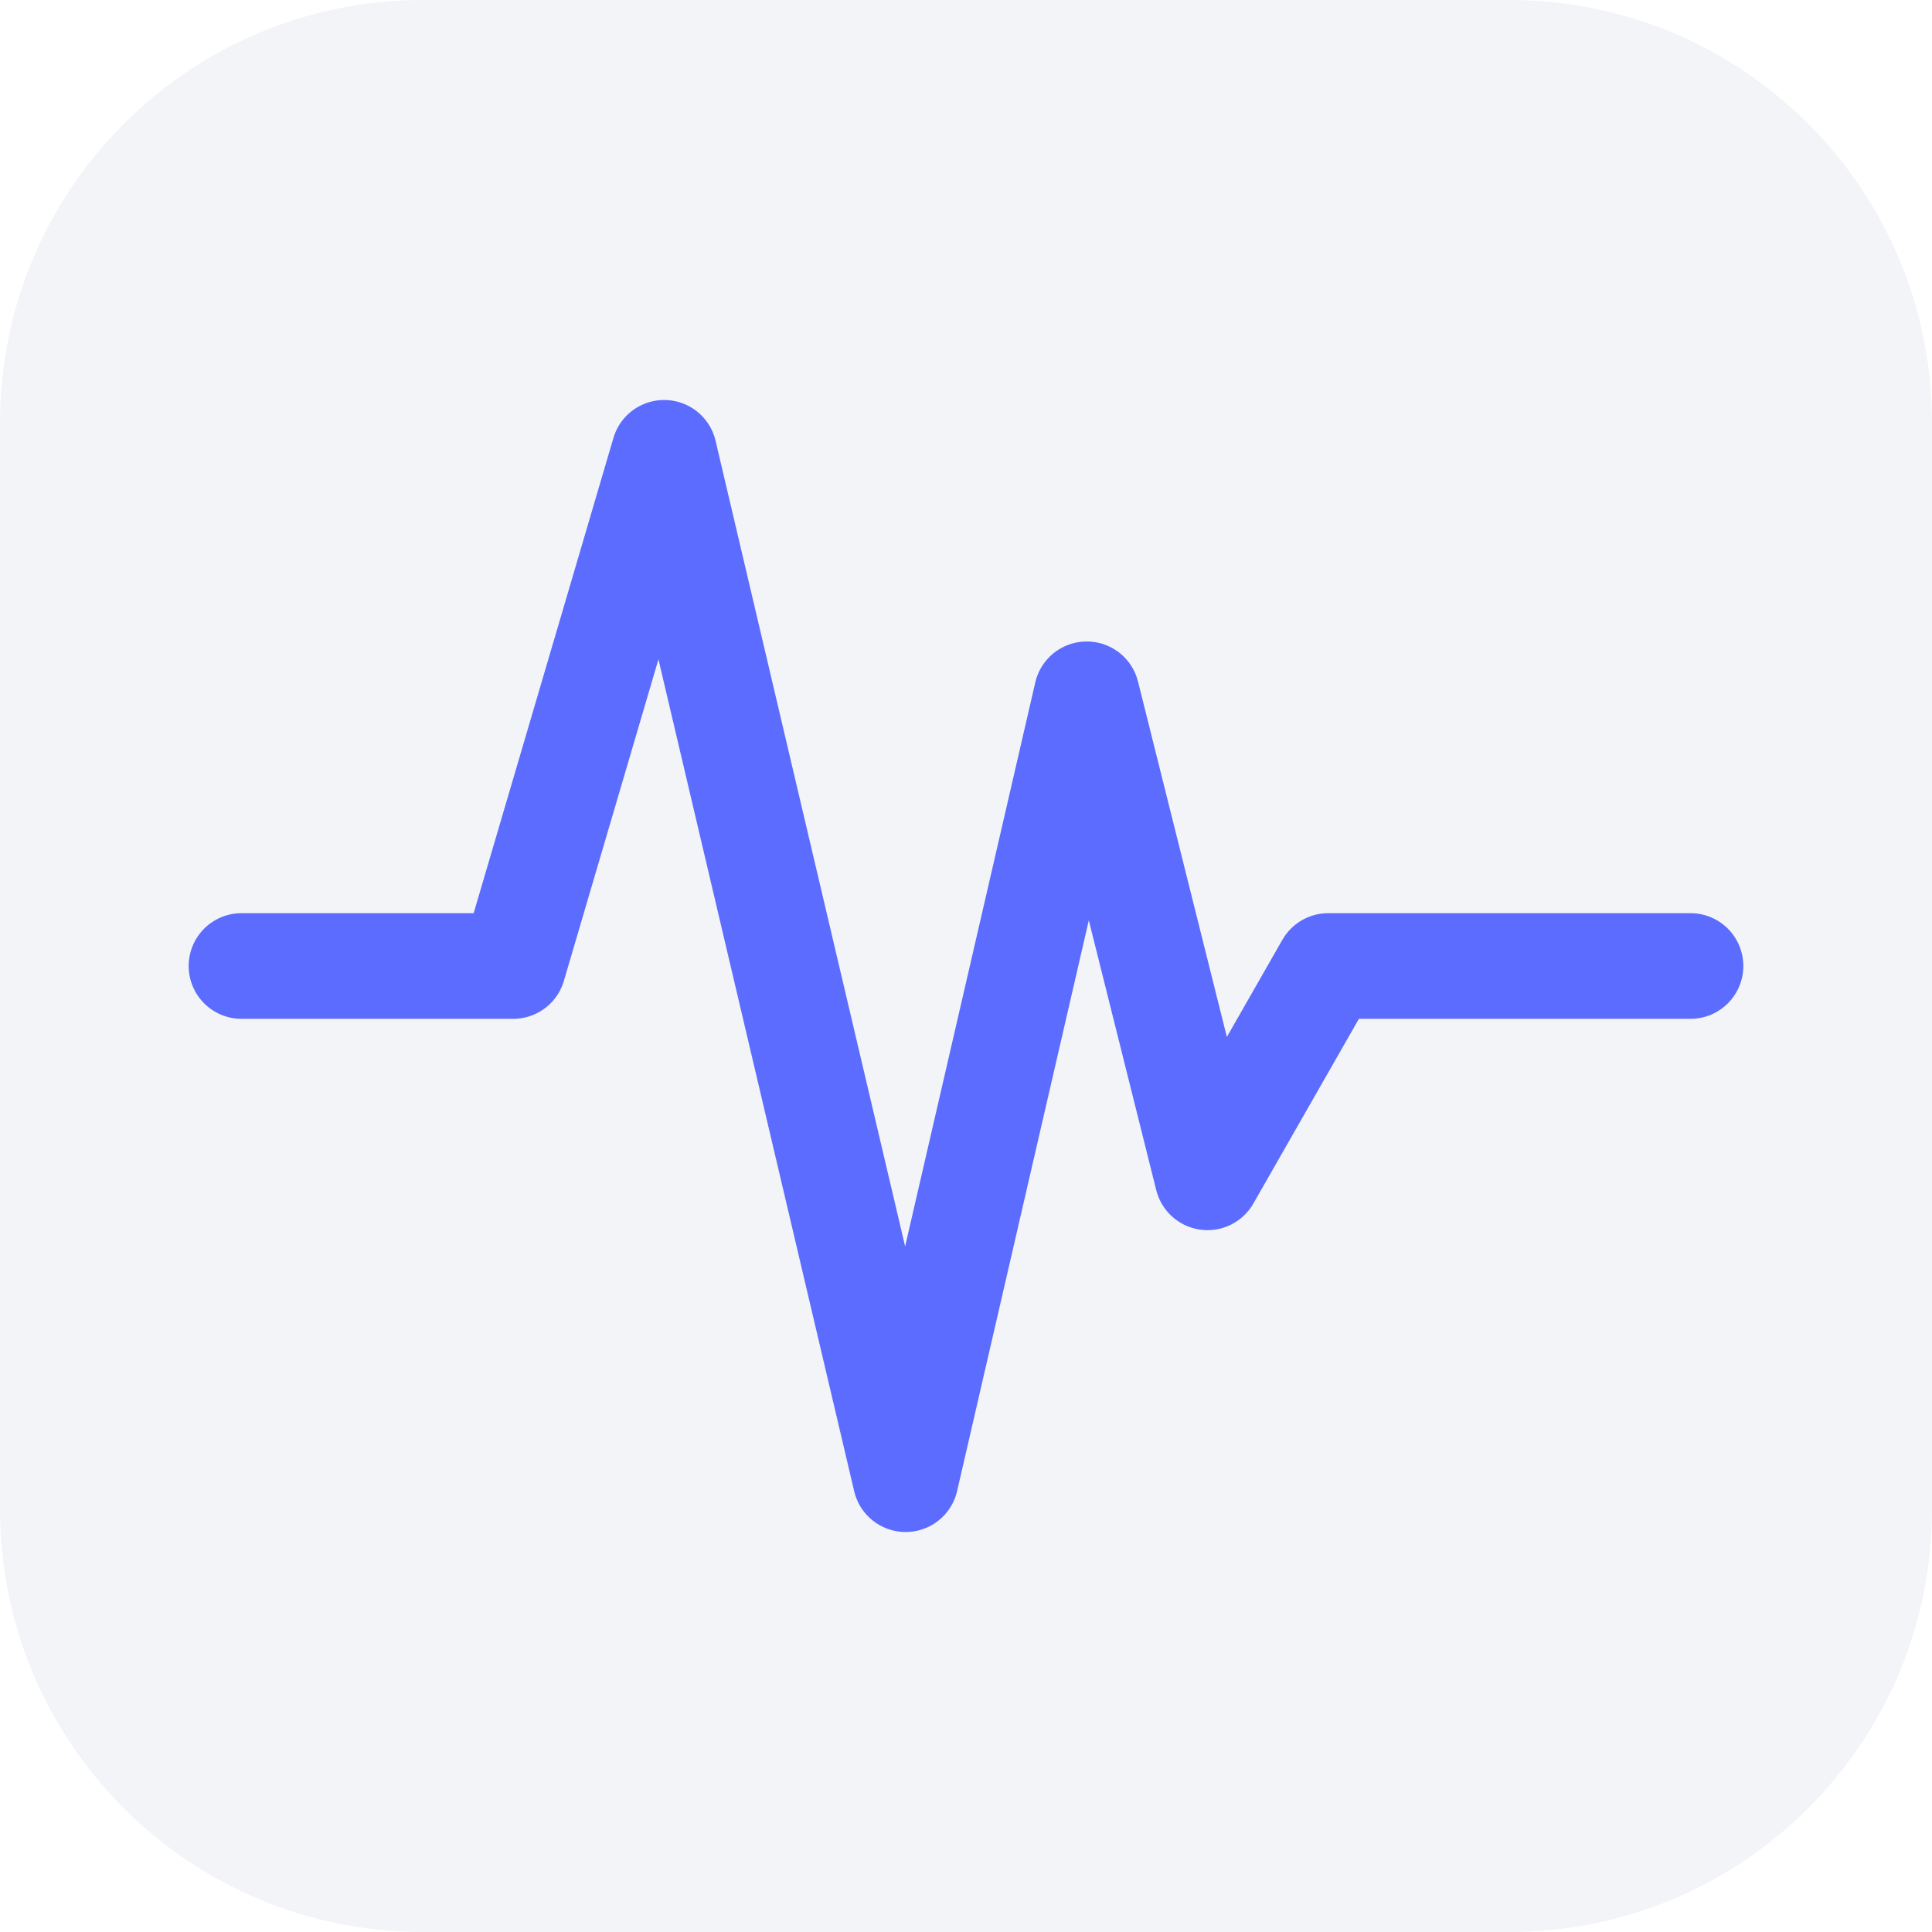
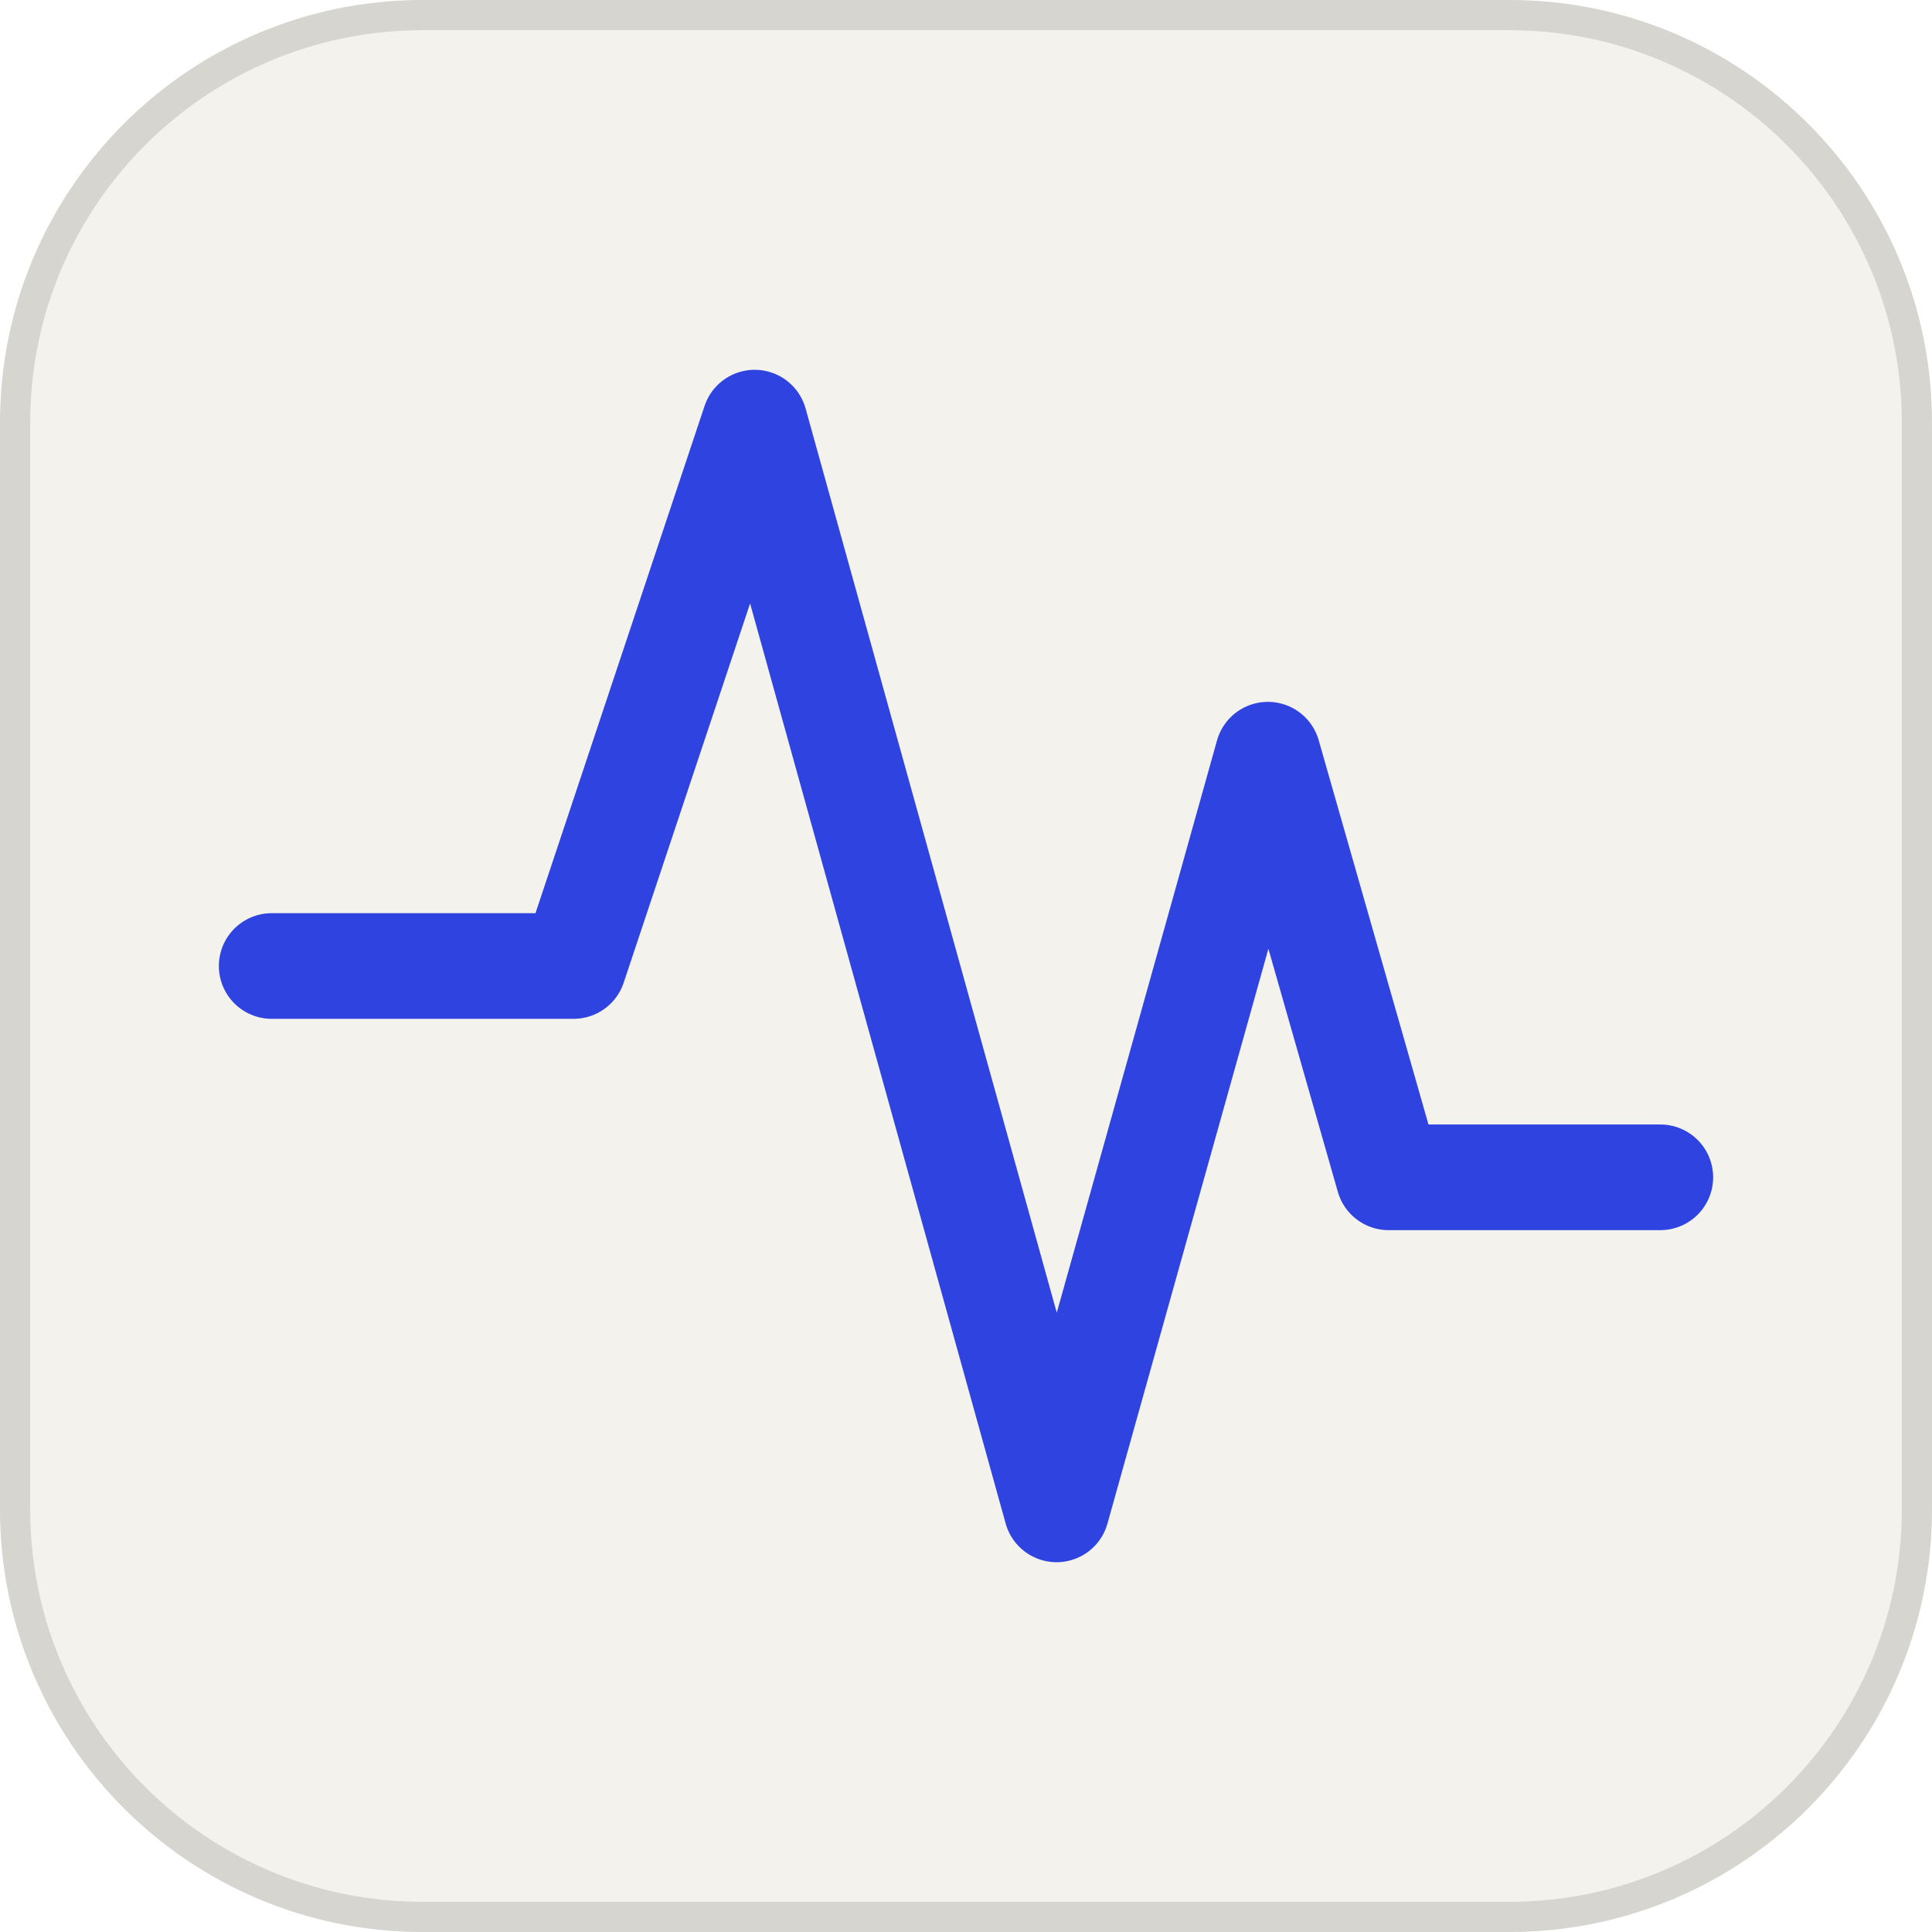
<svg xmlns="http://www.w3.org/2000/svg" viewBox="0 0 128 128" role="img" aria-labelledby="logo-title">
  <style>
-     .bg { fill: #f3f4f8; }
-     .wave { stroke: #5b6cff; }
+     .bg { fill: #f4f2ec; }
+     .frame { stroke: #1c1b18; opacity: 0.14; }
+     .wave { stroke: #2f43e0; }
    @media (prefers-color-scheme: dark) {
-       .bg { fill: #121319; }
-       .wave { stroke: #8b97ff; }
+       .bg { fill: #131419; }
+       .frame { stroke: #e9e7e0; }
+       .wave { stroke: #8a97ff; }
    }
  </style>
  <rect class="bg" width="128" height="128" rx="28" />
-   <path class="wave" d="M16 64 H34 L44 30 L60 98 L72 46 L80 78 L88 64 H112" fill="none" stroke-width="7" stroke-linecap="round" stroke-linejoin="round" />
+   <rect class="frame" x="1" y="1" width="126" height="126" rx="27" fill="none" stroke-width="2" />
+   <path class="wave" d="M18 64 H38 L50 28 L70 100 L84 50 L92 78 H110" fill="none" stroke-width="7" stroke-linecap="round" stroke-linejoin="round" />
</svg>
